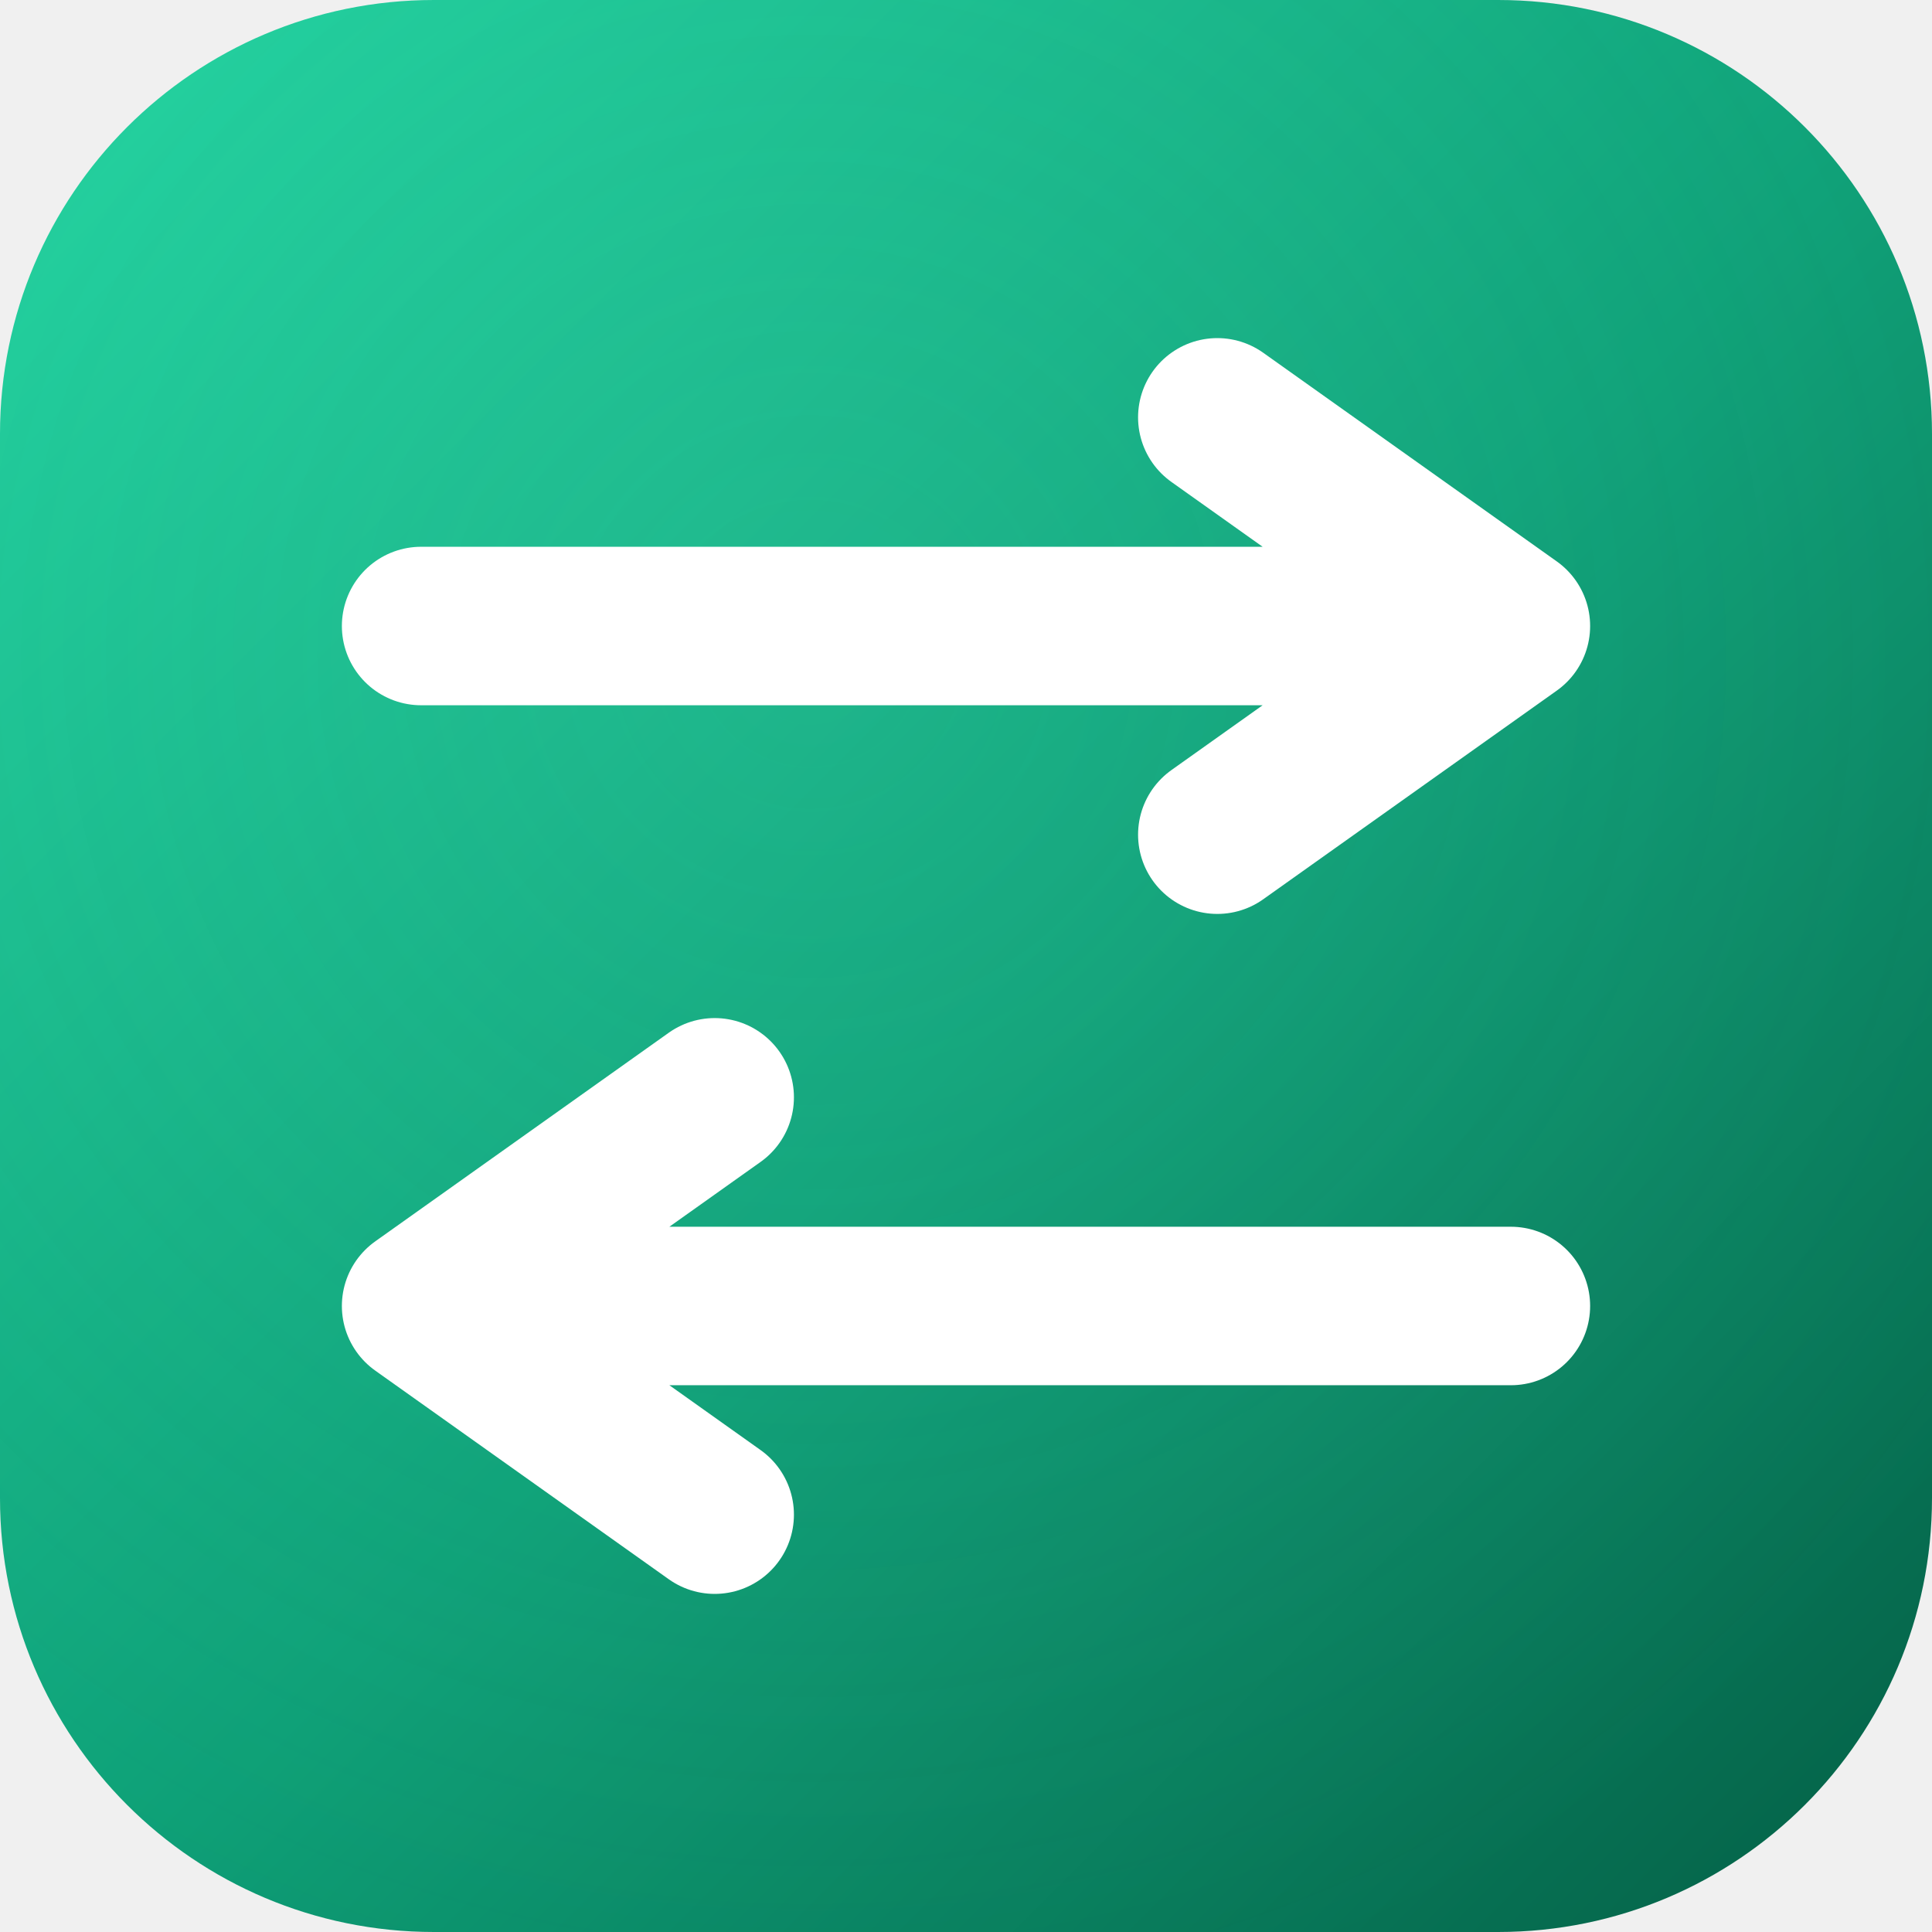
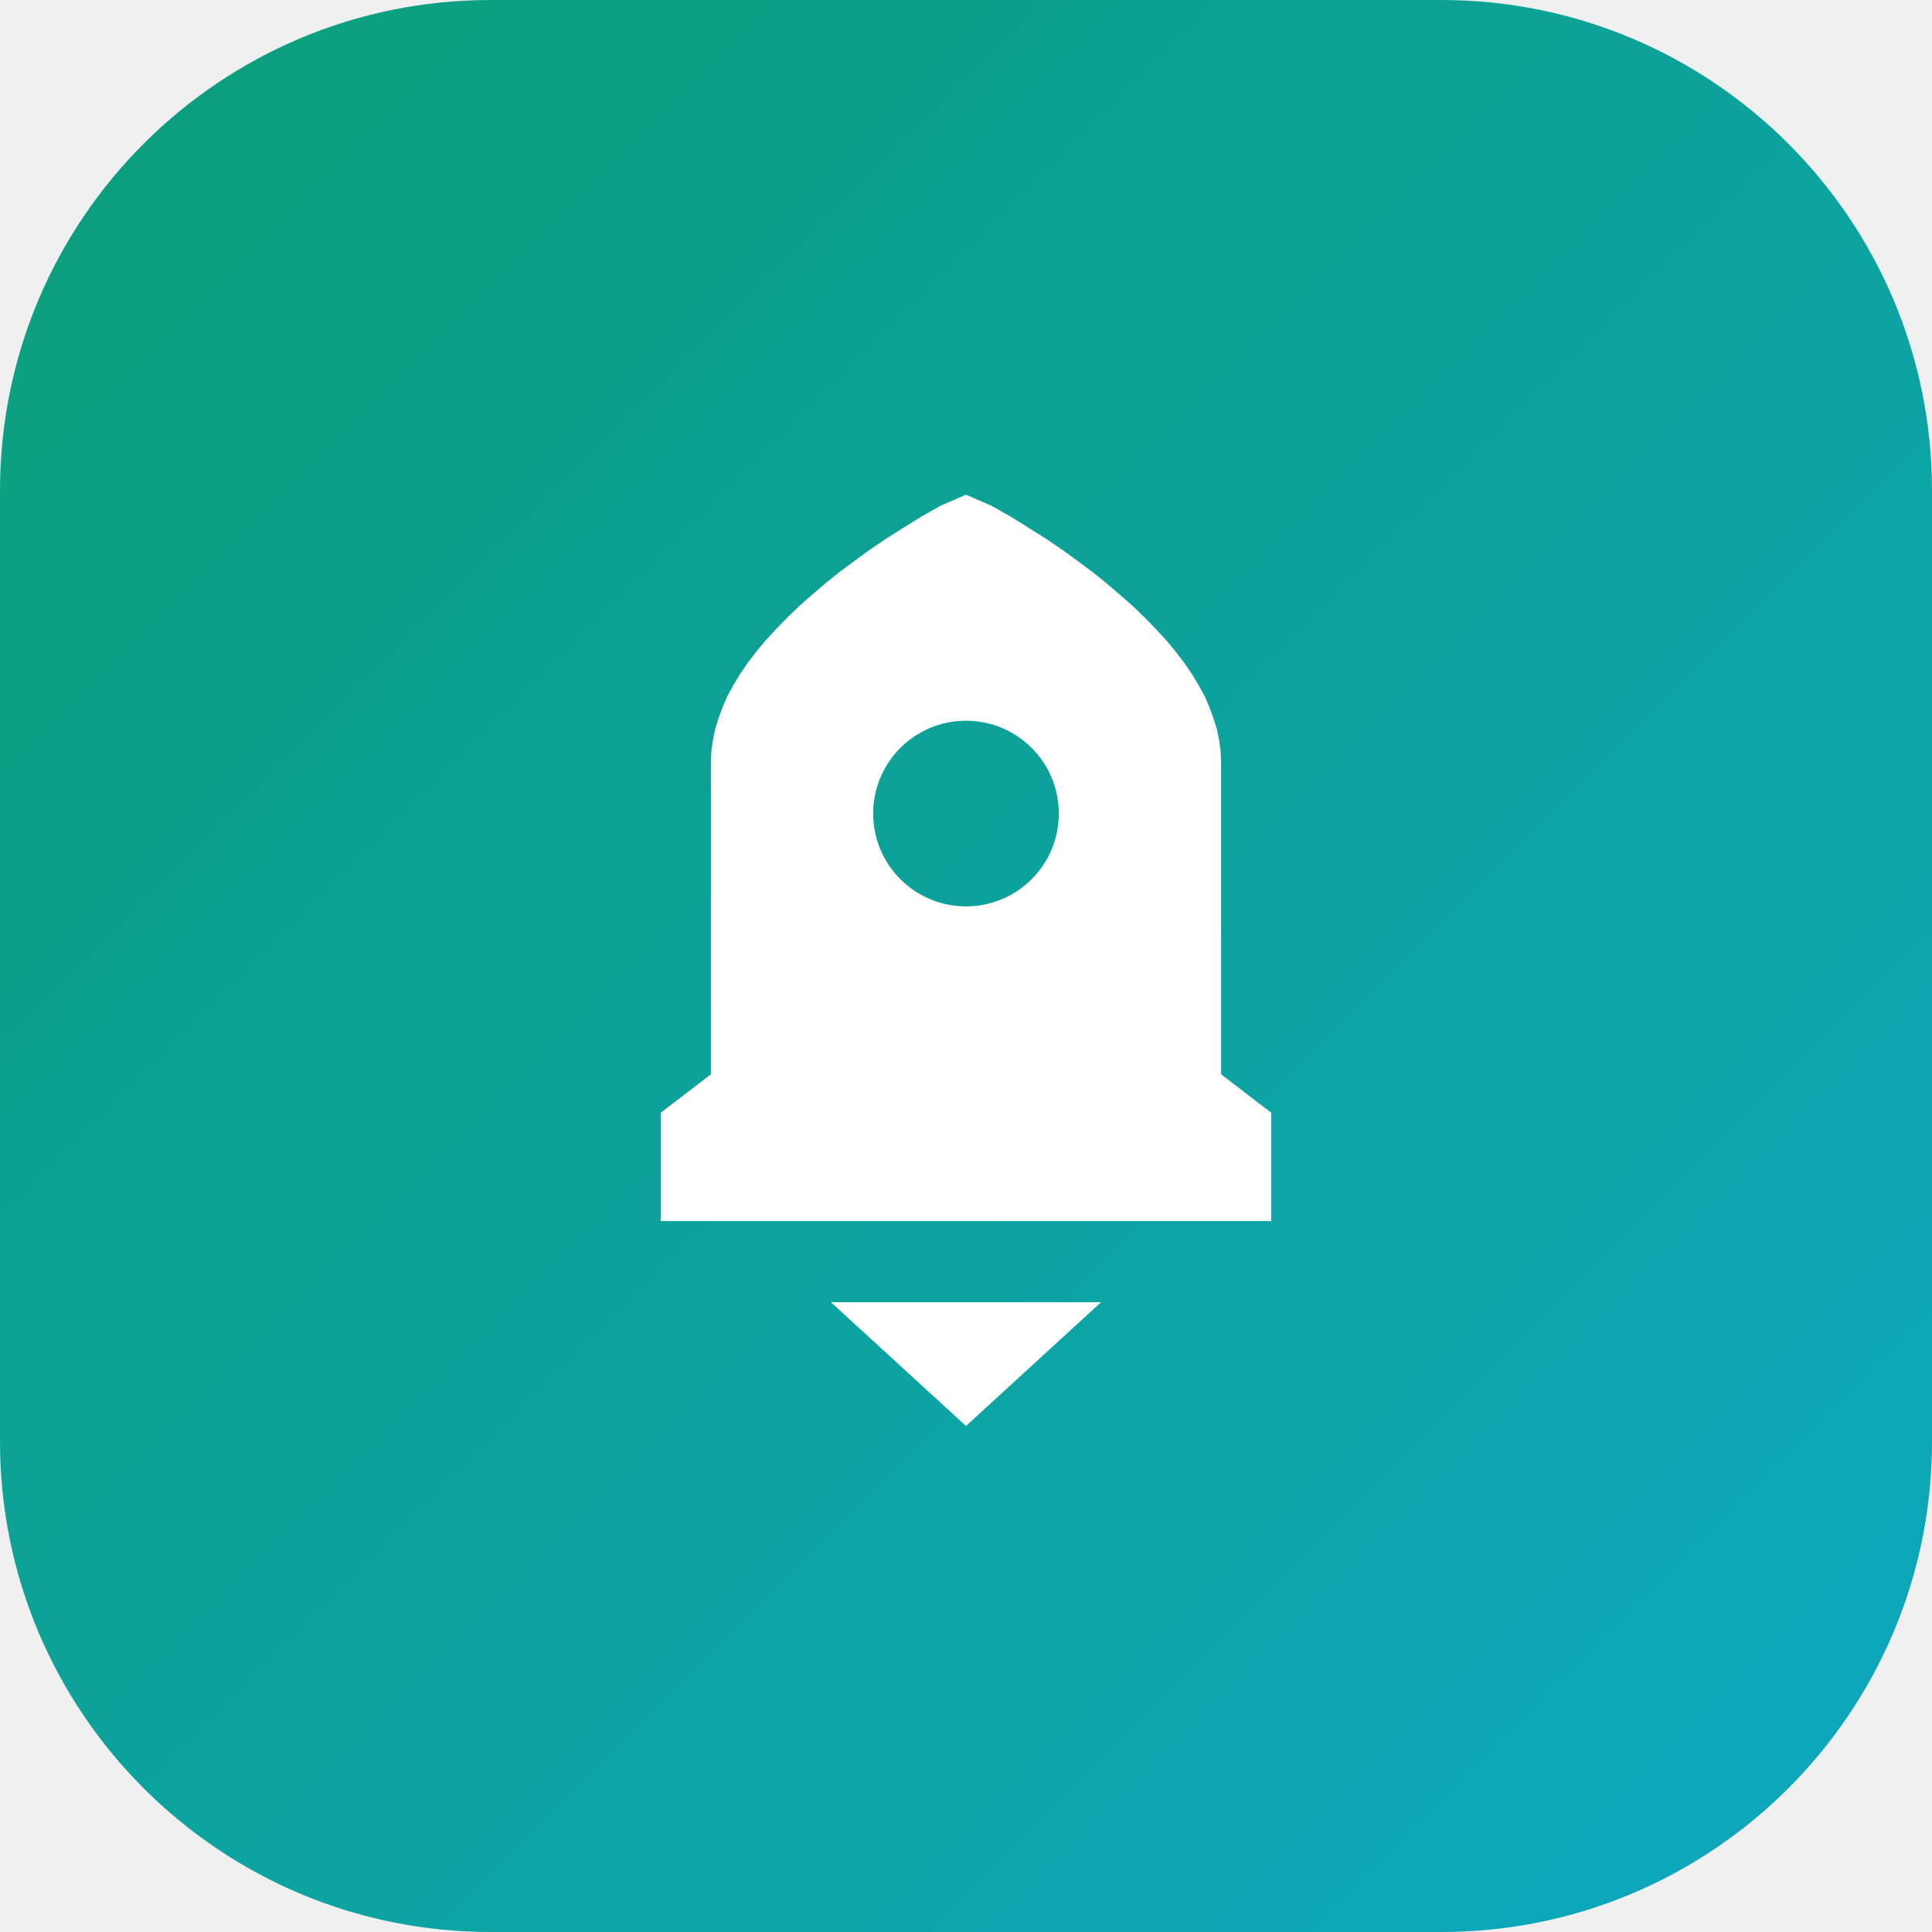
<svg xmlns="http://www.w3.org/2000/svg" viewBox="0 0 512 512" width="512" height="512" role="img" aria-label="GoRelay Pro">
  <defs>
    <linearGradient id="g" x1="0" y1="0" x2="1" y2="1">
-       <stop offset="0" stop-color="#22D3A0" />
-       <stop offset="0.52" stop-color="#0D9F76" />
-       <stop offset="1" stop-color="#045E45" />
+       <stop offset="0" stop-color="#0C9E79" />
+       <stop offset="1" stop-color="#0DA7C0" />
    </linearGradient>
-     <radialGradient id="h" cx="0.42" cy="0.34" r="0.72">
-       <stop offset="0" stop-color="#6FF7D2" stop-opacity="0.13" />
-       <stop offset="1" stop-color="#6FF7D2" stop-opacity="0" />
-     </radialGradient>
  </defs>
-   <rect width="512" height="512" rx="115" fill="url(#g)" />
-   <rect width="512" height="512" rx="115" fill="url(#h)" />
-   <g fill="none" stroke="#FFFFFF" stroke-width="42.0" stroke-linecap="round" stroke-linejoin="round">
-     <path d="M111.6 165.9H364.1 M322.6 110.6L400.4 165.9L322.6 221.2" />
-     <path d="M400.4 346.1H147.9 M189.4 290.8L111.6 346.1L189.4 401.4" />
-   </g>
+   <rect width="512" height="512" rx="130" fill="url(#g)" />
+   <path fill="#FFFFFF" fill-rule="evenodd" d="M256.0 131.1 L262.7 134.0 L268.0 137.0 L272.8 140.0 L277.4 142.9 L281.8 145.9 L285.9 148.9 L289.8 151.8 L293.5 154.8 L297.0 157.8 L300.3 160.7 L303.4 163.7 L306.3 166.7 L309.0 169.6 L311.5 172.6 L313.8 175.6 L315.8 178.5 L317.6 181.5 L319.2 184.4 L320.5 187.4 L321.6 190.4 L322.5 193.3 L323.1 196.3 L323.5 199.3 L323.6 202.2 L323.6 284.7 L336.9 294.9 L336.9 323.6 L175.1 323.6 L175.1 294.9 L188.4 284.7 L188.4 202.2 L188.5 199.3 L188.9 196.3 L189.5 193.3 L190.4 190.4 L191.5 187.4 L192.8 184.4 L194.4 181.5 L196.2 178.5 L198.2 175.6 L200.5 172.6 L203.0 169.6 L205.7 166.7 L208.6 163.7 L211.7 160.7 L215.0 157.8 L218.5 154.8 L222.2 151.8 L226.1 148.9 L230.2 145.9 L234.6 142.9 L239.2 140.0 L244.0 137.0 L249.3 134.0 L256.0 131.1 Z M220.2 345.1 L291.8 345.1 L256.0 377.9 Z M231.4 215.6 a24.6 24.6 0 1 0 49.2 0 a24.6 24.6 0 1 0 -49.2 0 Z" />
</svg>
